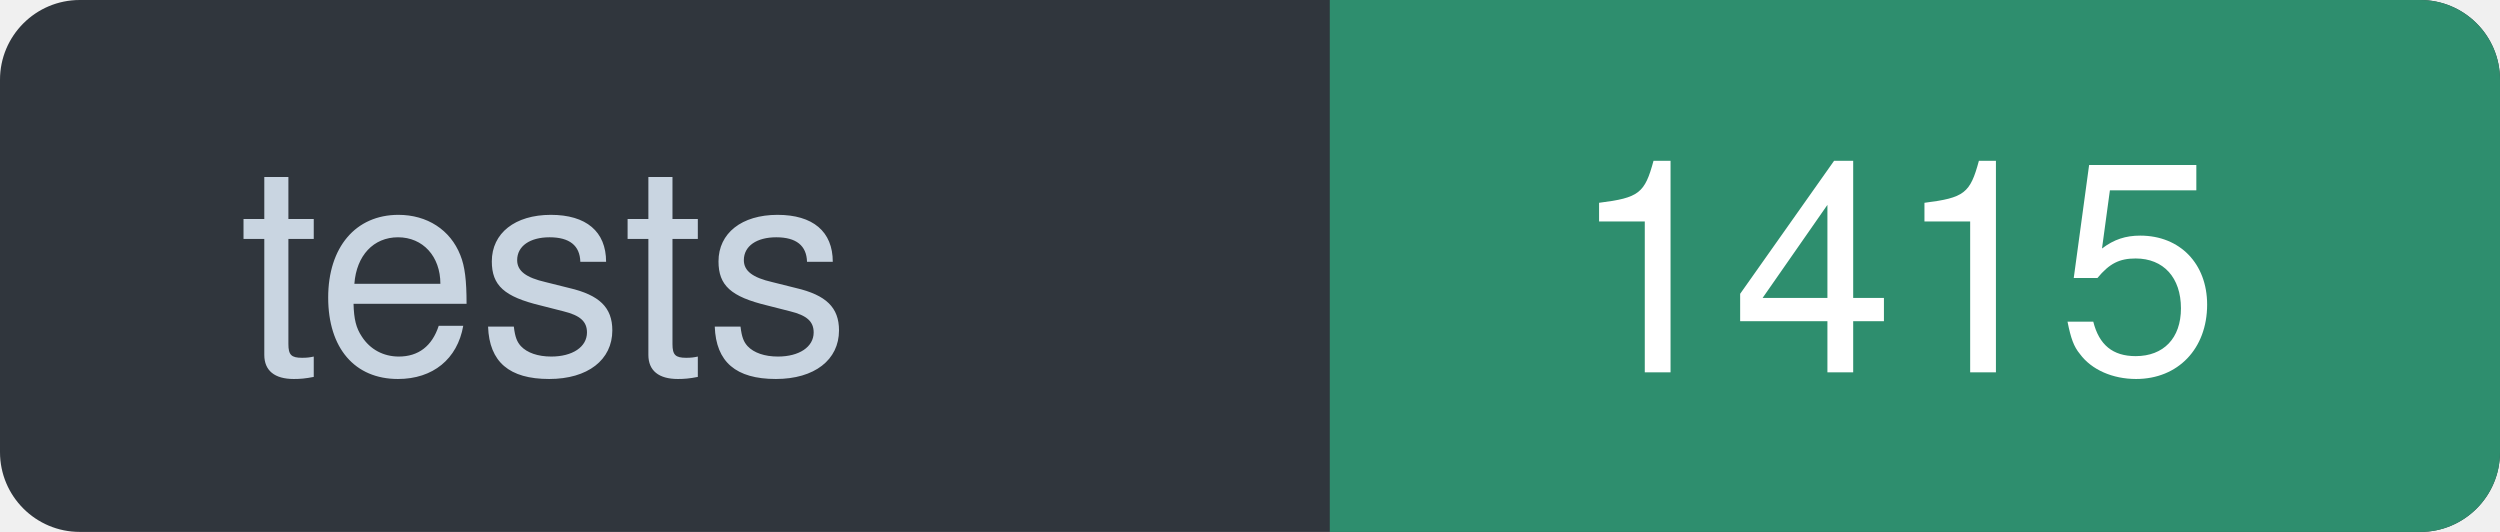
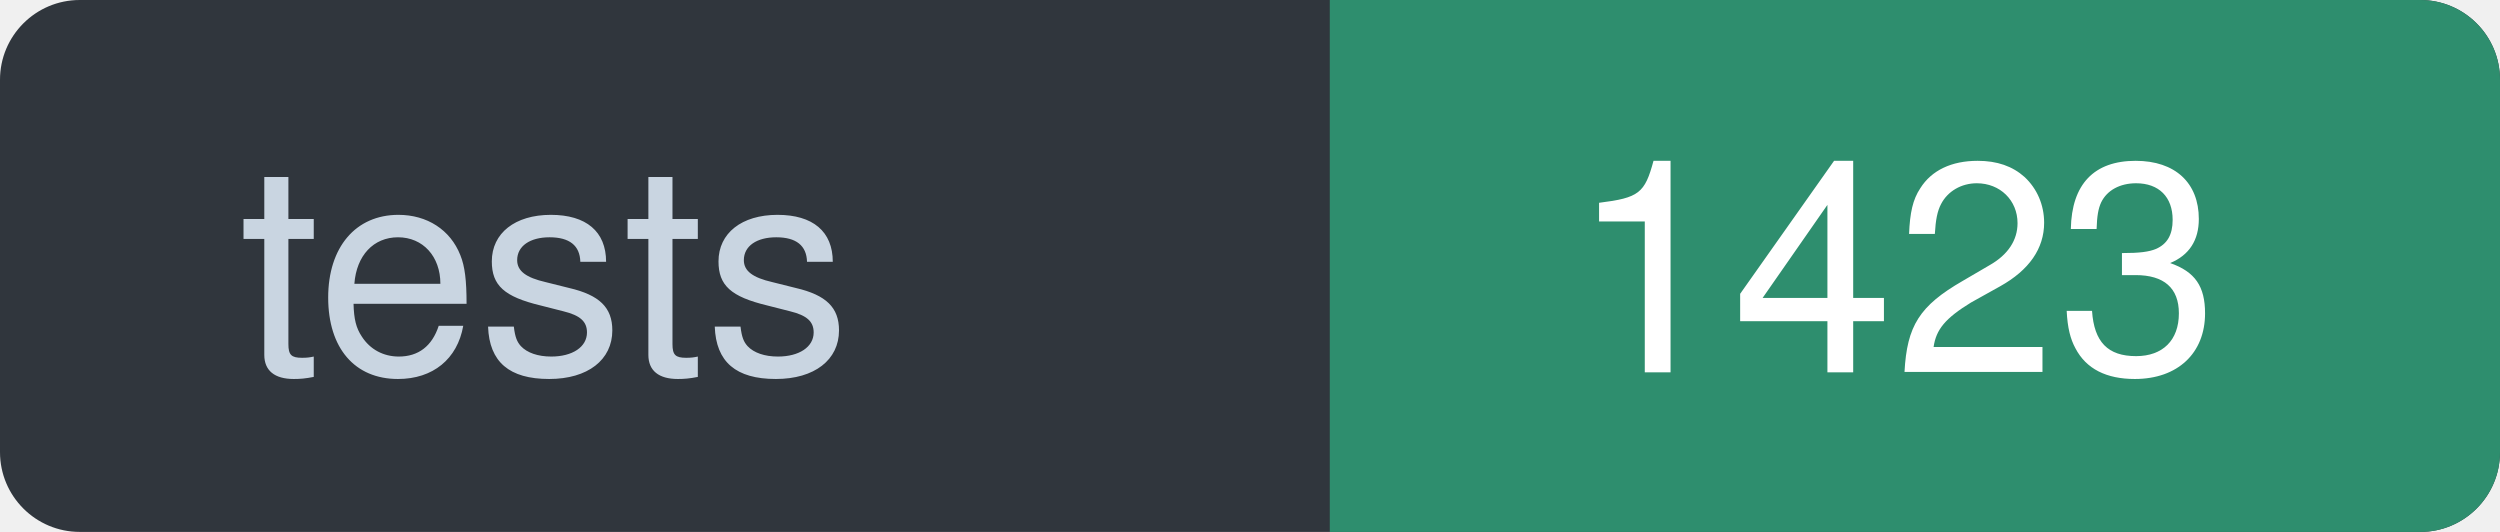
- <svg xmlns="http://www.w3.org/2000/svg" width="94" height="20" viewBox="0 0 94 20" role="img" aria-label="tests: 1415">
+ <svg xmlns="http://www.w3.org/2000/svg" width="94" height="20" viewBox="0 0 94 20" role="img" aria-label="tests: 1423">
  <rect width="94" height="20" rx="3" fill="#30363D" />
  <path d="M50 0h41a3 3 0 0 1 3 3v14a3 3 0 0 1-3 3h-41z" fill="#2E8E6E" />
  <g font-family="ui-sans-serif, -apple-system, Segoe UI, Helvetica, Arial, sans-serif" font-size="11" font-weight="500">
    <text x="9" y="14" textLength="32" lengthAdjust="spacingAndGlyphs" fill="#C9D5E1">tests</text>
-     <text x="59" y="14" textLength="26" lengthAdjust="spacingAndGlyphs" fill="#FFFFFF">1415</text>
+     <text x="59" y="14" textLength="26" lengthAdjust="spacingAndGlyphs" fill="#FFFFFF">1423</text>
  </g>
</svg>
